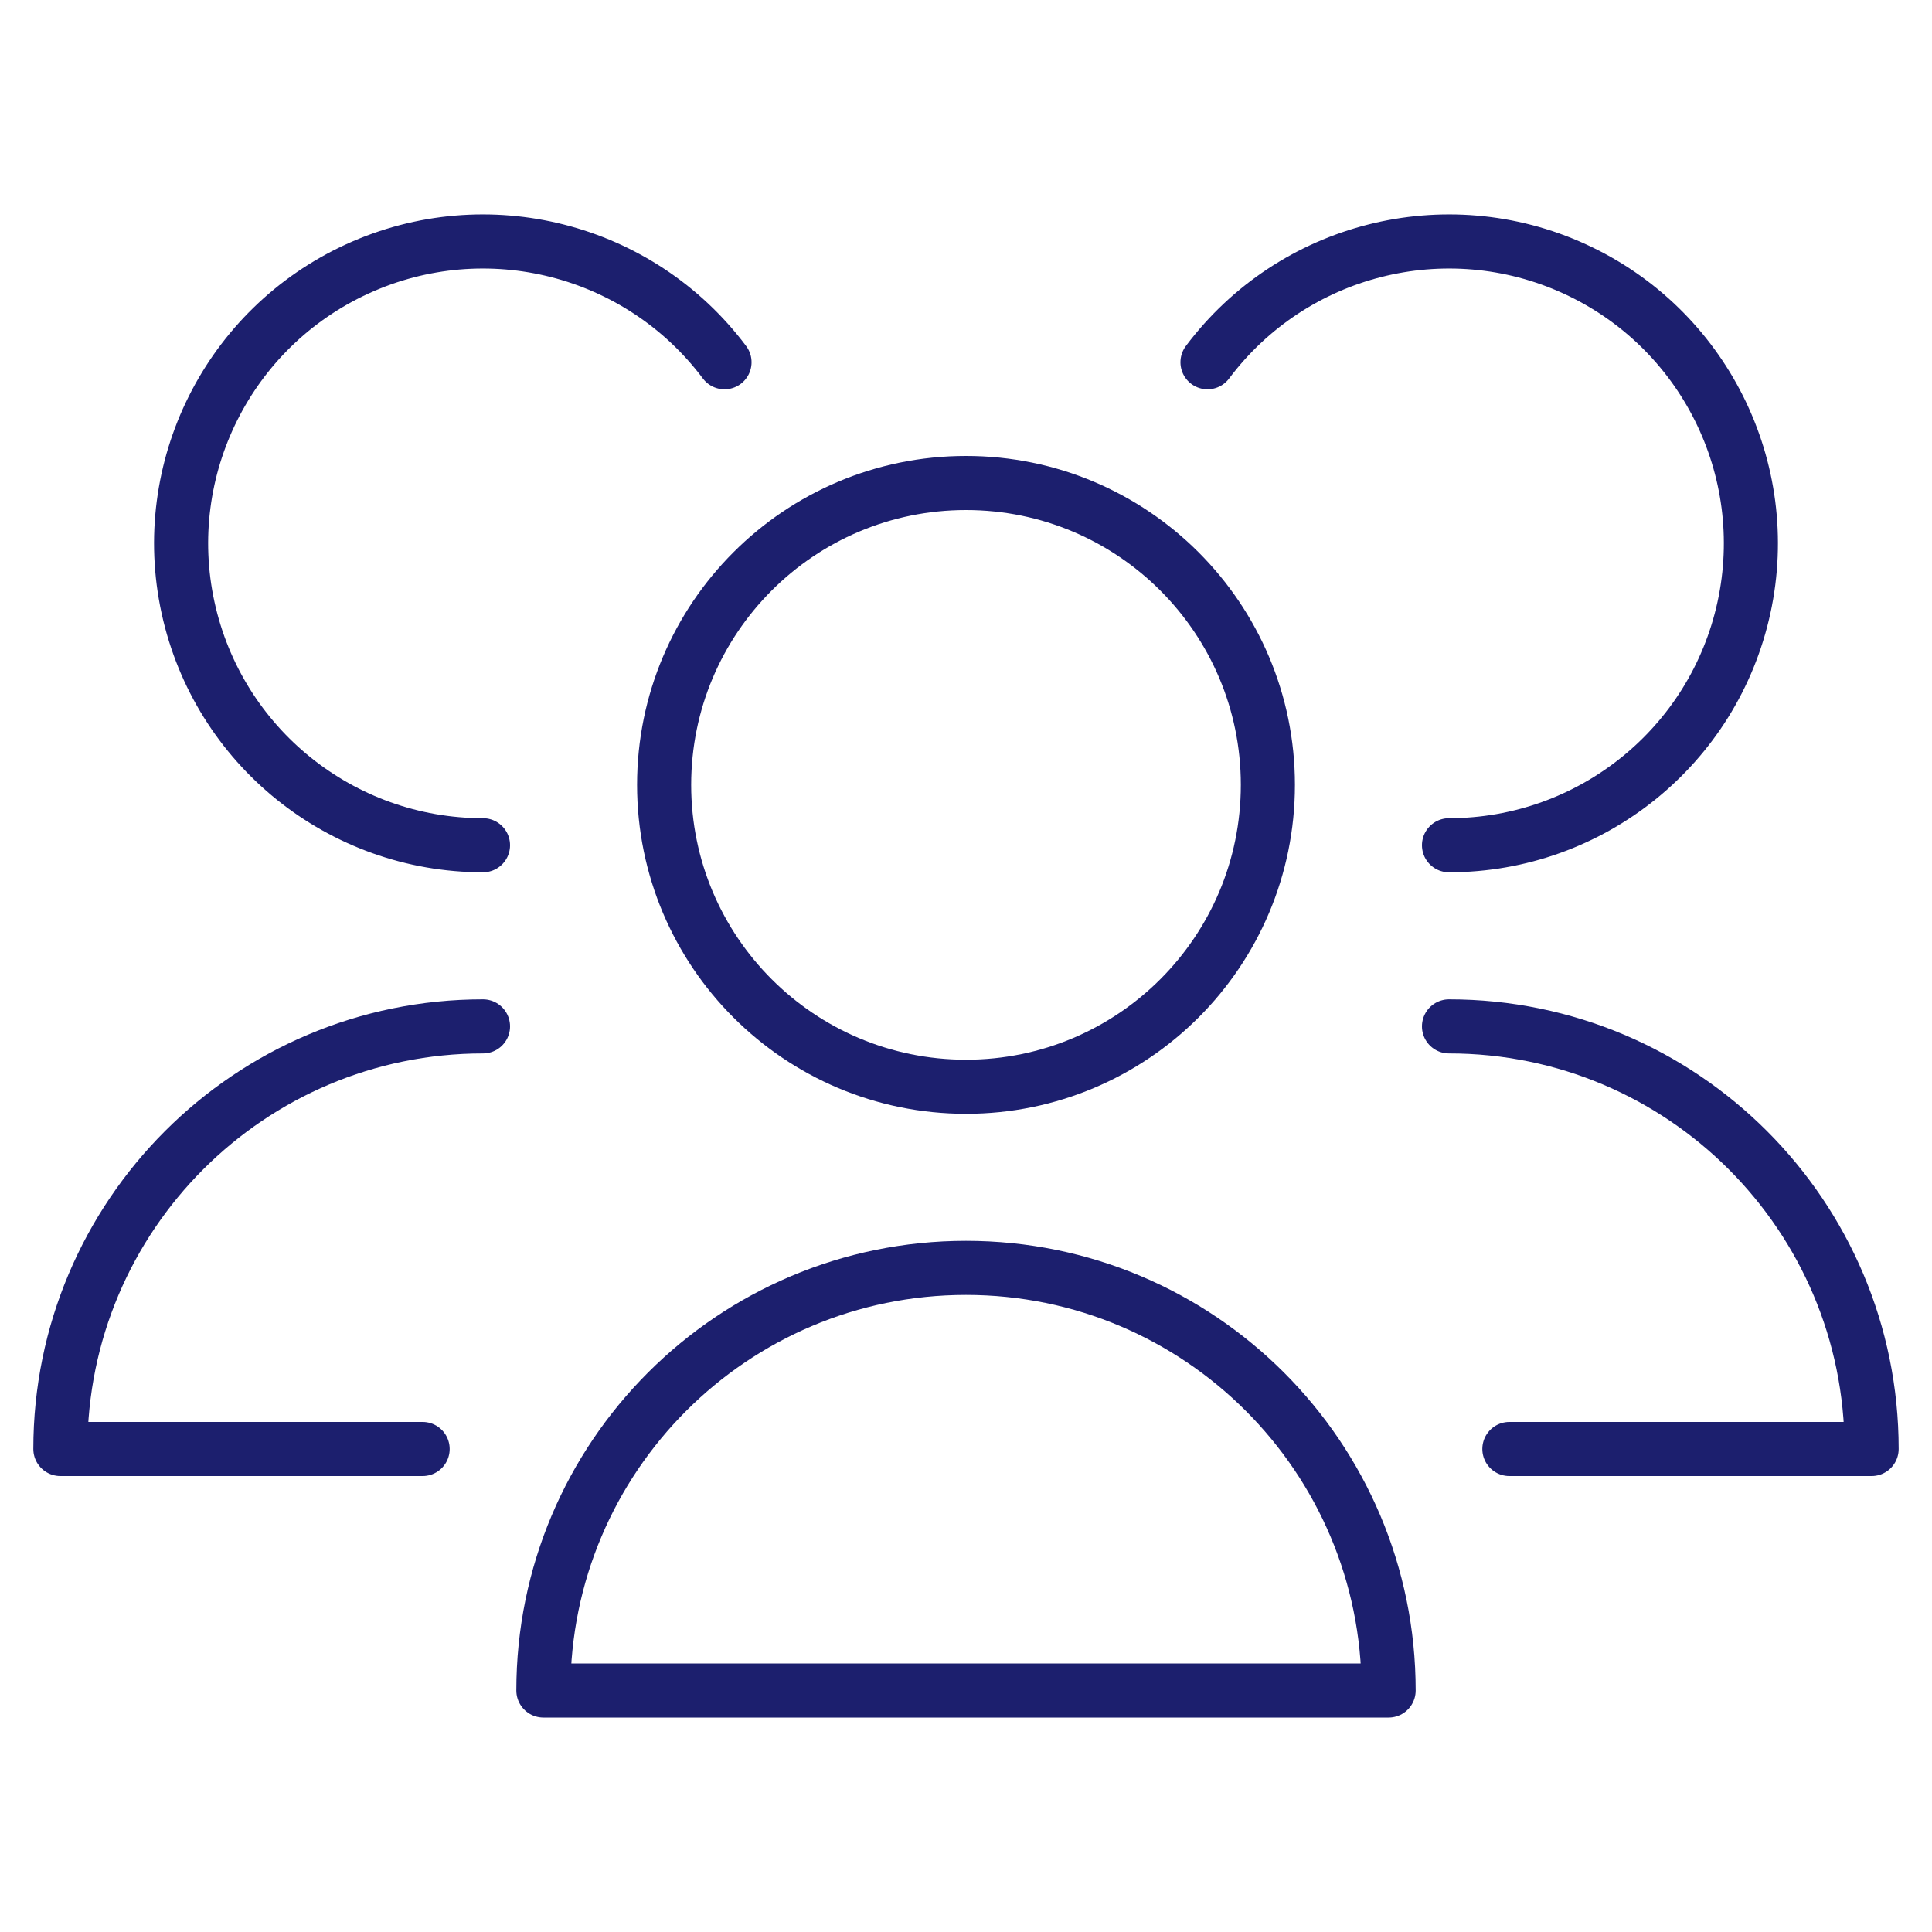
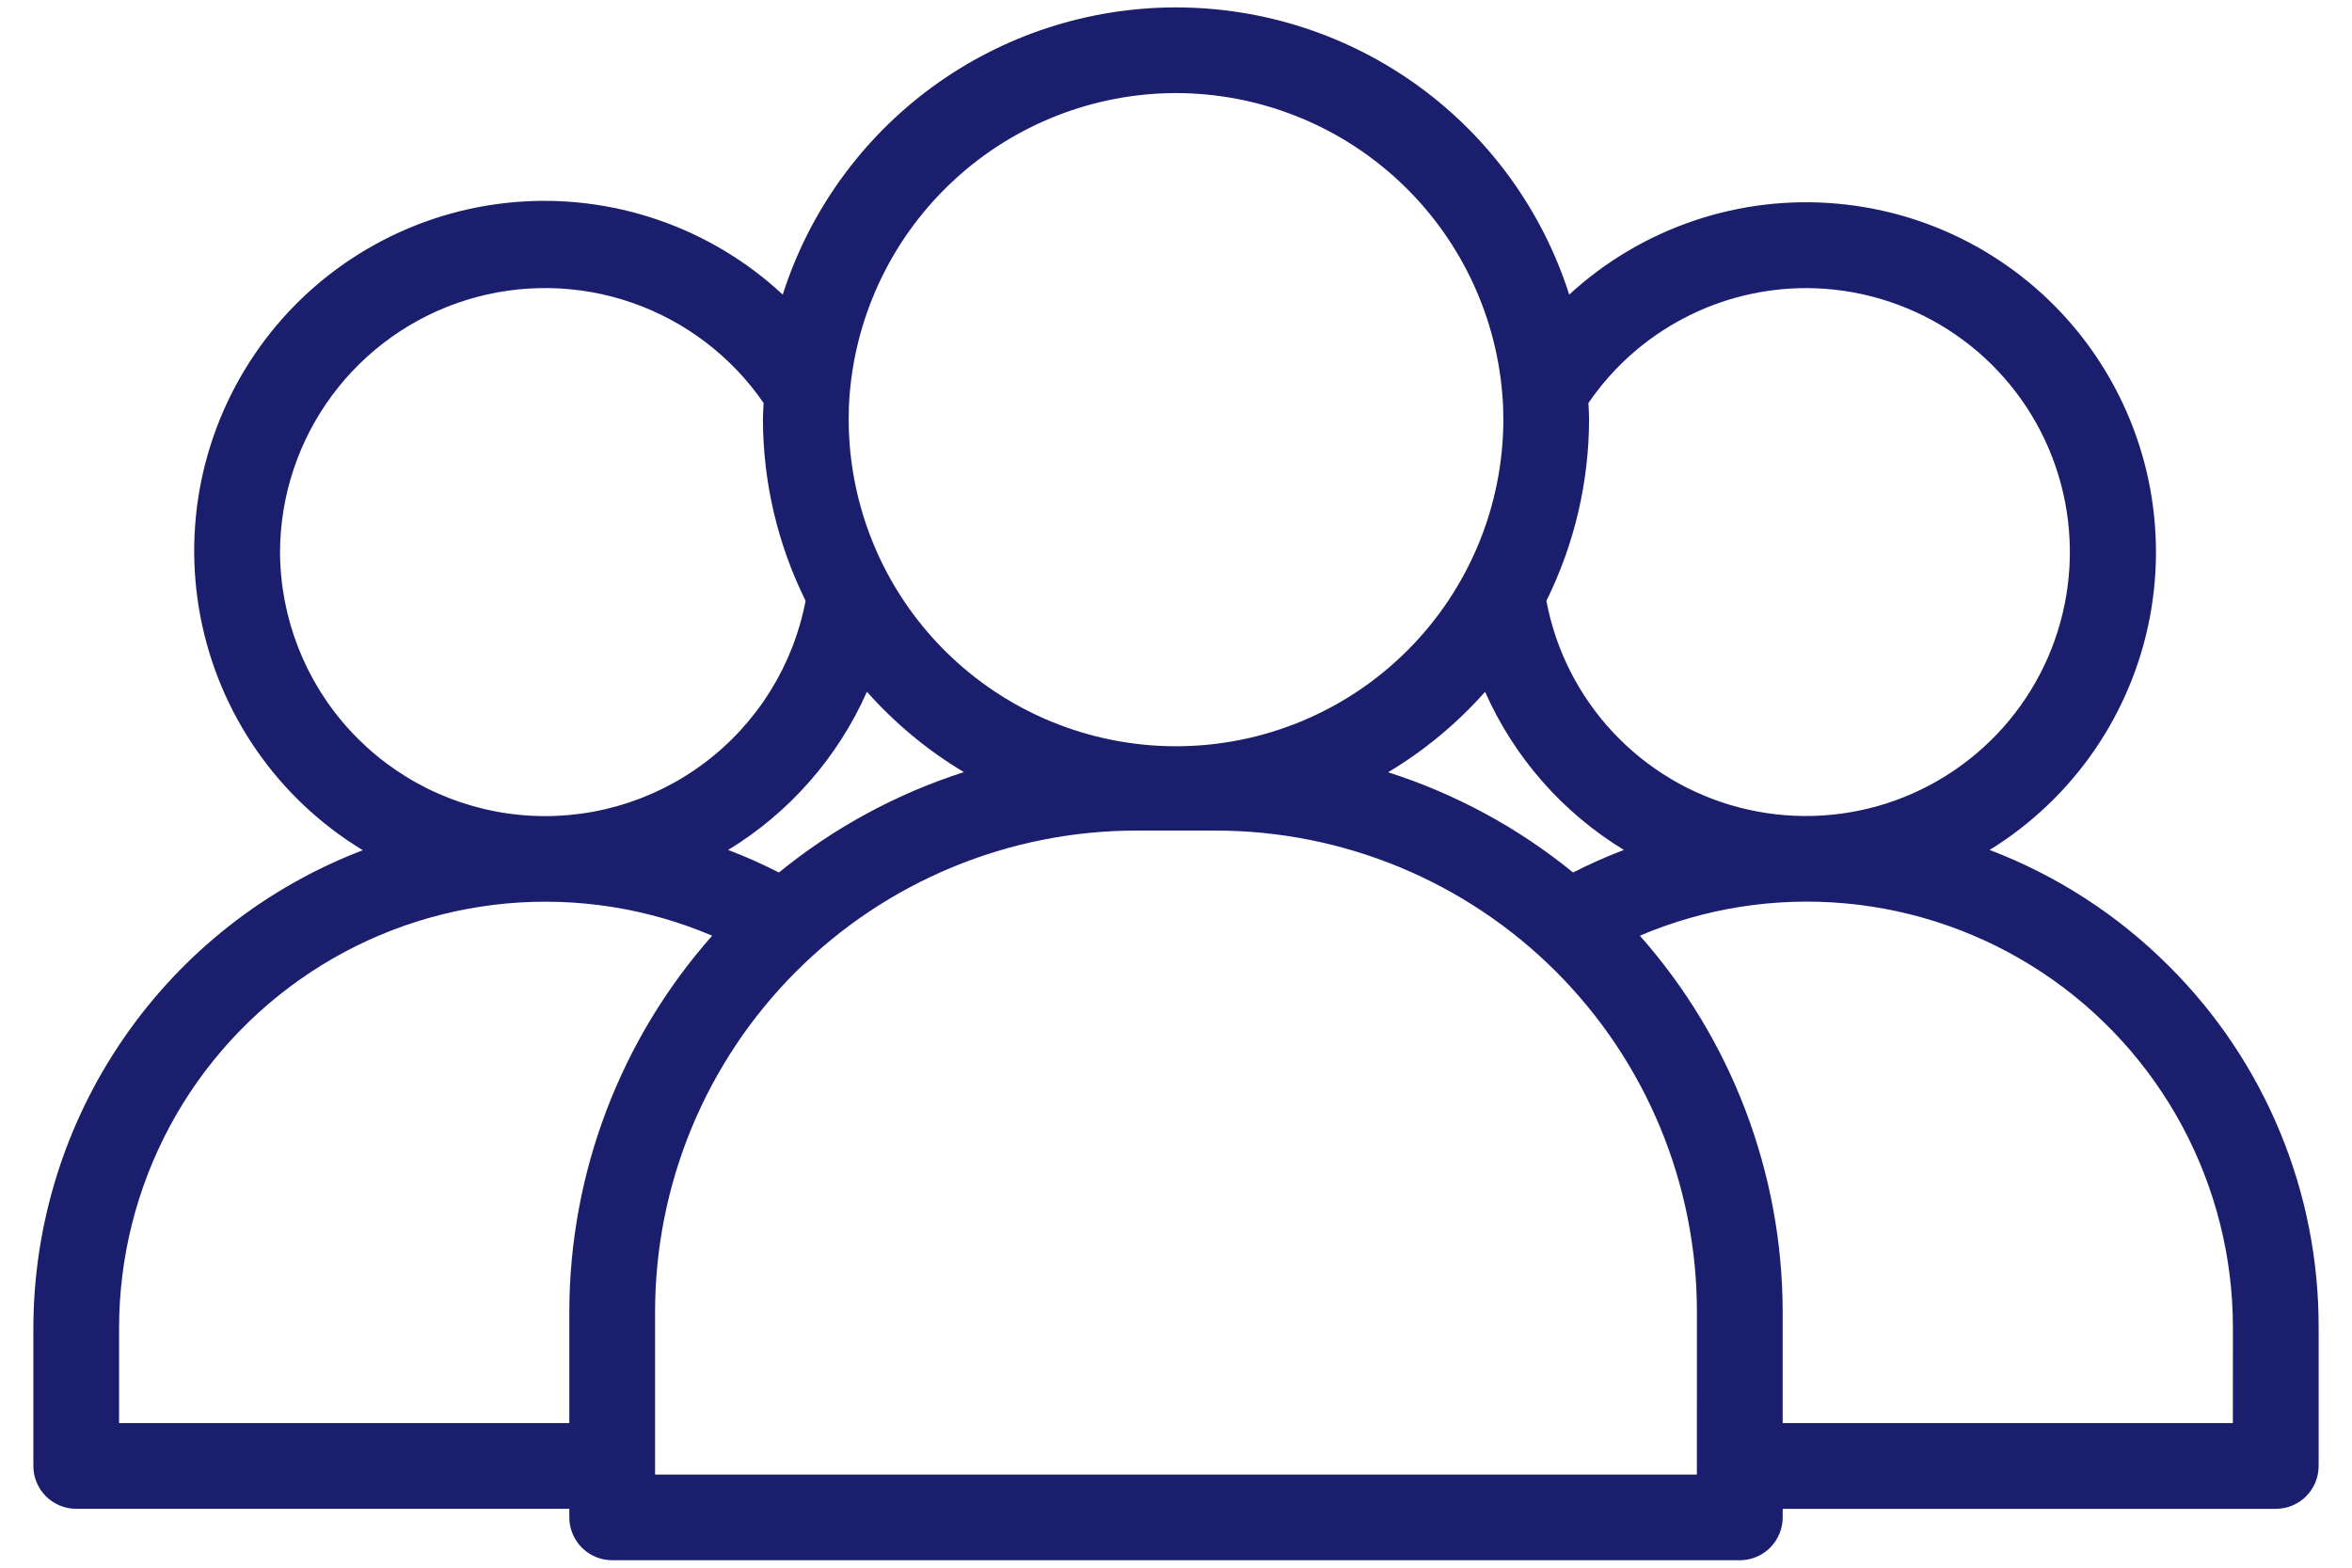
- <svg xmlns="http://www.w3.org/2000/svg" width="800px" height="800px" viewBox="0 0 32 32" fill="#000000">
-   <g id="SVGRepo_bgCarrier" stroke-width="0" />
-   <g id="SVGRepo_tracerCarrier" stroke-linecap="round" stroke-linejoin="round" />
-   <g id="SVGRepo_iconCarrier">
-     <defs>
-       <style>.cls-1{fill:none;stroke:#1c1f6e;stroke-linecap:round;stroke-linejoin:round;stroke-width:0.896;}</style>
-     </defs>
-     <g data-name="79-users" id="_79-users">
-       <circle class="cls-1" cx="16" cy="13" r="5" />
-       <path class="cls-1" d="M23,28A7,7,0,0,0,9,28Z" />
-       <path class="cls-1" d="M24,14a5,5,0,1,0-4-8" />
-       <path class="cls-1" d="M25,24h6a7,7,0,0,0-7-7" />
-       <path class="cls-1" d="M12,6a5,5,0,1,0-4,8" />
-       <path class="cls-1" d="M8,17a7,7,0,0,0-7,7H7" />
-     </g>
-   </g>
+ <svg xmlns="http://www.w3.org/2000/svg" width="54" height="36" viewBox="0 0 54 36" fill="none">
+   <path d="M49.793 22.181C48.625 21.013 47.223 20.105 45.68 19.518C46.633 18.93 47.453 18.15 48.087 17.227C48.721 16.305 49.155 15.259 49.362 14.159C49.568 13.058 49.542 11.927 49.286 10.837C49.029 9.747 48.547 8.723 47.872 7.83C47.196 6.937 46.341 6.195 45.362 5.652C44.382 5.109 43.3 4.777 42.185 4.677C41.07 4.576 39.946 4.71 38.886 5.07C37.825 5.43 36.852 6.007 36.028 6.765C35.416 4.85 34.212 3.18 32.59 1.994C30.967 0.809 29.009 0.17 27 0.17C24.99 0.17 23.032 0.809 21.409 1.994C19.787 3.18 18.583 4.85 17.971 6.765C17.148 5.999 16.173 5.414 15.109 5.049C14.046 4.683 12.917 4.545 11.797 4.643C10.676 4.741 9.589 5.073 8.605 5.618C7.621 6.162 6.762 6.907 6.084 7.804C5.406 8.702 4.924 9.731 4.668 10.827C4.413 11.922 4.391 13.059 4.602 14.163C4.814 15.268 5.255 16.316 5.897 17.239C6.539 18.163 7.368 18.941 8.33 19.524C6.108 20.373 4.195 21.876 2.845 23.834C1.494 25.792 0.77 28.114 0.766 30.493V33.664C0.766 33.925 0.869 34.176 1.054 34.36C1.239 34.545 1.489 34.648 1.75 34.648H13.071V34.844C13.071 34.974 13.097 35.102 13.146 35.221C13.196 35.34 13.268 35.449 13.36 35.541C13.451 35.632 13.56 35.704 13.679 35.754C13.799 35.803 13.927 35.829 14.056 35.829H39.944C40.074 35.829 40.202 35.803 40.321 35.754C40.441 35.704 40.549 35.632 40.641 35.541C40.732 35.449 40.804 35.34 40.854 35.221C40.903 35.102 40.929 34.974 40.929 34.844V34.649H52.25C52.511 34.649 52.762 34.545 52.946 34.361C53.131 34.176 53.234 33.926 53.234 33.665V30.492C53.239 28.948 52.937 27.418 52.346 25.992C51.756 24.565 50.888 23.27 49.793 22.181ZM41.482 6.616C42.632 6.62 43.757 6.951 44.726 7.57C45.695 8.19 46.468 9.072 46.954 10.114C47.44 11.156 47.62 12.315 47.472 13.456C47.325 14.596 46.856 15.671 46.12 16.555C45.384 17.439 44.412 18.095 43.317 18.448C42.222 18.8 41.05 18.833 39.937 18.544C38.824 18.255 37.816 17.655 37.031 16.814C36.246 15.974 35.716 14.927 35.504 13.797C36.147 12.499 36.482 11.07 36.484 9.622C36.484 9.497 36.474 9.378 36.469 9.255C37.026 8.44 37.774 7.773 38.648 7.313C39.521 6.853 40.494 6.614 41.482 6.616ZM36.117 20.036C34.858 19.009 33.417 18.228 31.87 17.734C32.702 17.236 33.453 16.613 34.096 15.887C34.764 17.393 35.875 18.66 37.283 19.518C36.885 19.669 36.496 19.842 36.117 20.036ZM27 2.137C28.887 2.14 30.704 2.852 32.091 4.131C33.478 5.41 34.335 7.163 34.491 9.044C34.508 9.234 34.516 9.428 34.516 9.622C34.516 11.615 33.724 13.527 32.314 14.936C30.905 16.346 28.993 17.137 27 17.137C25.007 17.137 23.095 16.346 21.686 14.936C20.276 13.527 19.485 11.615 19.485 9.622C19.485 9.428 19.492 9.234 19.509 9.036C19.667 7.157 20.525 5.405 21.912 4.128C23.299 2.851 25.114 2.14 27 2.137ZM17.883 20.036C17.504 19.842 17.115 19.669 16.718 19.518C18.125 18.66 19.237 17.392 19.904 15.885C20.547 16.61 21.298 17.233 22.13 17.731C20.582 18.227 19.142 19.009 17.883 20.036ZM6.429 12.677C6.434 11.38 6.853 10.119 7.626 9.077C8.398 8.035 9.483 7.267 10.722 6.885C11.962 6.503 13.291 6.527 14.516 6.953C15.74 7.38 16.797 8.186 17.532 9.255C17.526 9.378 17.516 9.499 17.516 9.622C17.518 11.07 17.853 12.499 18.496 13.797C18.212 15.283 17.384 16.61 16.175 17.519C14.965 18.428 13.461 18.855 11.954 18.715C10.448 18.575 9.047 17.879 8.026 16.763C7.004 15.647 6.435 14.19 6.429 12.677ZM2.734 32.68V30.492C2.735 28.875 3.136 27.283 3.901 25.859C4.667 24.435 5.774 23.223 7.123 22.331C8.471 21.438 10.02 20.895 11.63 20.747C13.241 20.6 14.863 20.854 16.351 21.487C14.241 23.87 13.075 26.942 13.071 30.125V32.68H2.734ZM38.959 33.862H15.04V30.127C15.04 28.675 15.326 27.238 15.881 25.897C16.437 24.556 17.251 23.337 18.277 22.311C19.303 21.284 20.522 20.47 21.863 19.915C23.204 19.359 24.641 19.073 26.093 19.073H27.907C29.359 19.073 30.796 19.359 32.137 19.914C33.478 20.47 34.697 21.284 35.723 22.31C36.75 23.337 37.564 24.555 38.119 25.896C38.675 27.238 38.96 28.675 38.96 30.127L38.959 33.862ZM51.265 32.68H40.929V30.127C40.925 26.943 39.759 23.871 37.65 21.487C39.138 20.853 40.76 20.598 42.371 20.745C43.981 20.892 45.531 21.436 46.88 22.328C48.229 23.22 49.335 24.433 50.101 25.858C50.866 27.282 51.267 28.875 51.266 30.492L51.265 32.68Z" fill="#1B1E6D" />
</svg>
